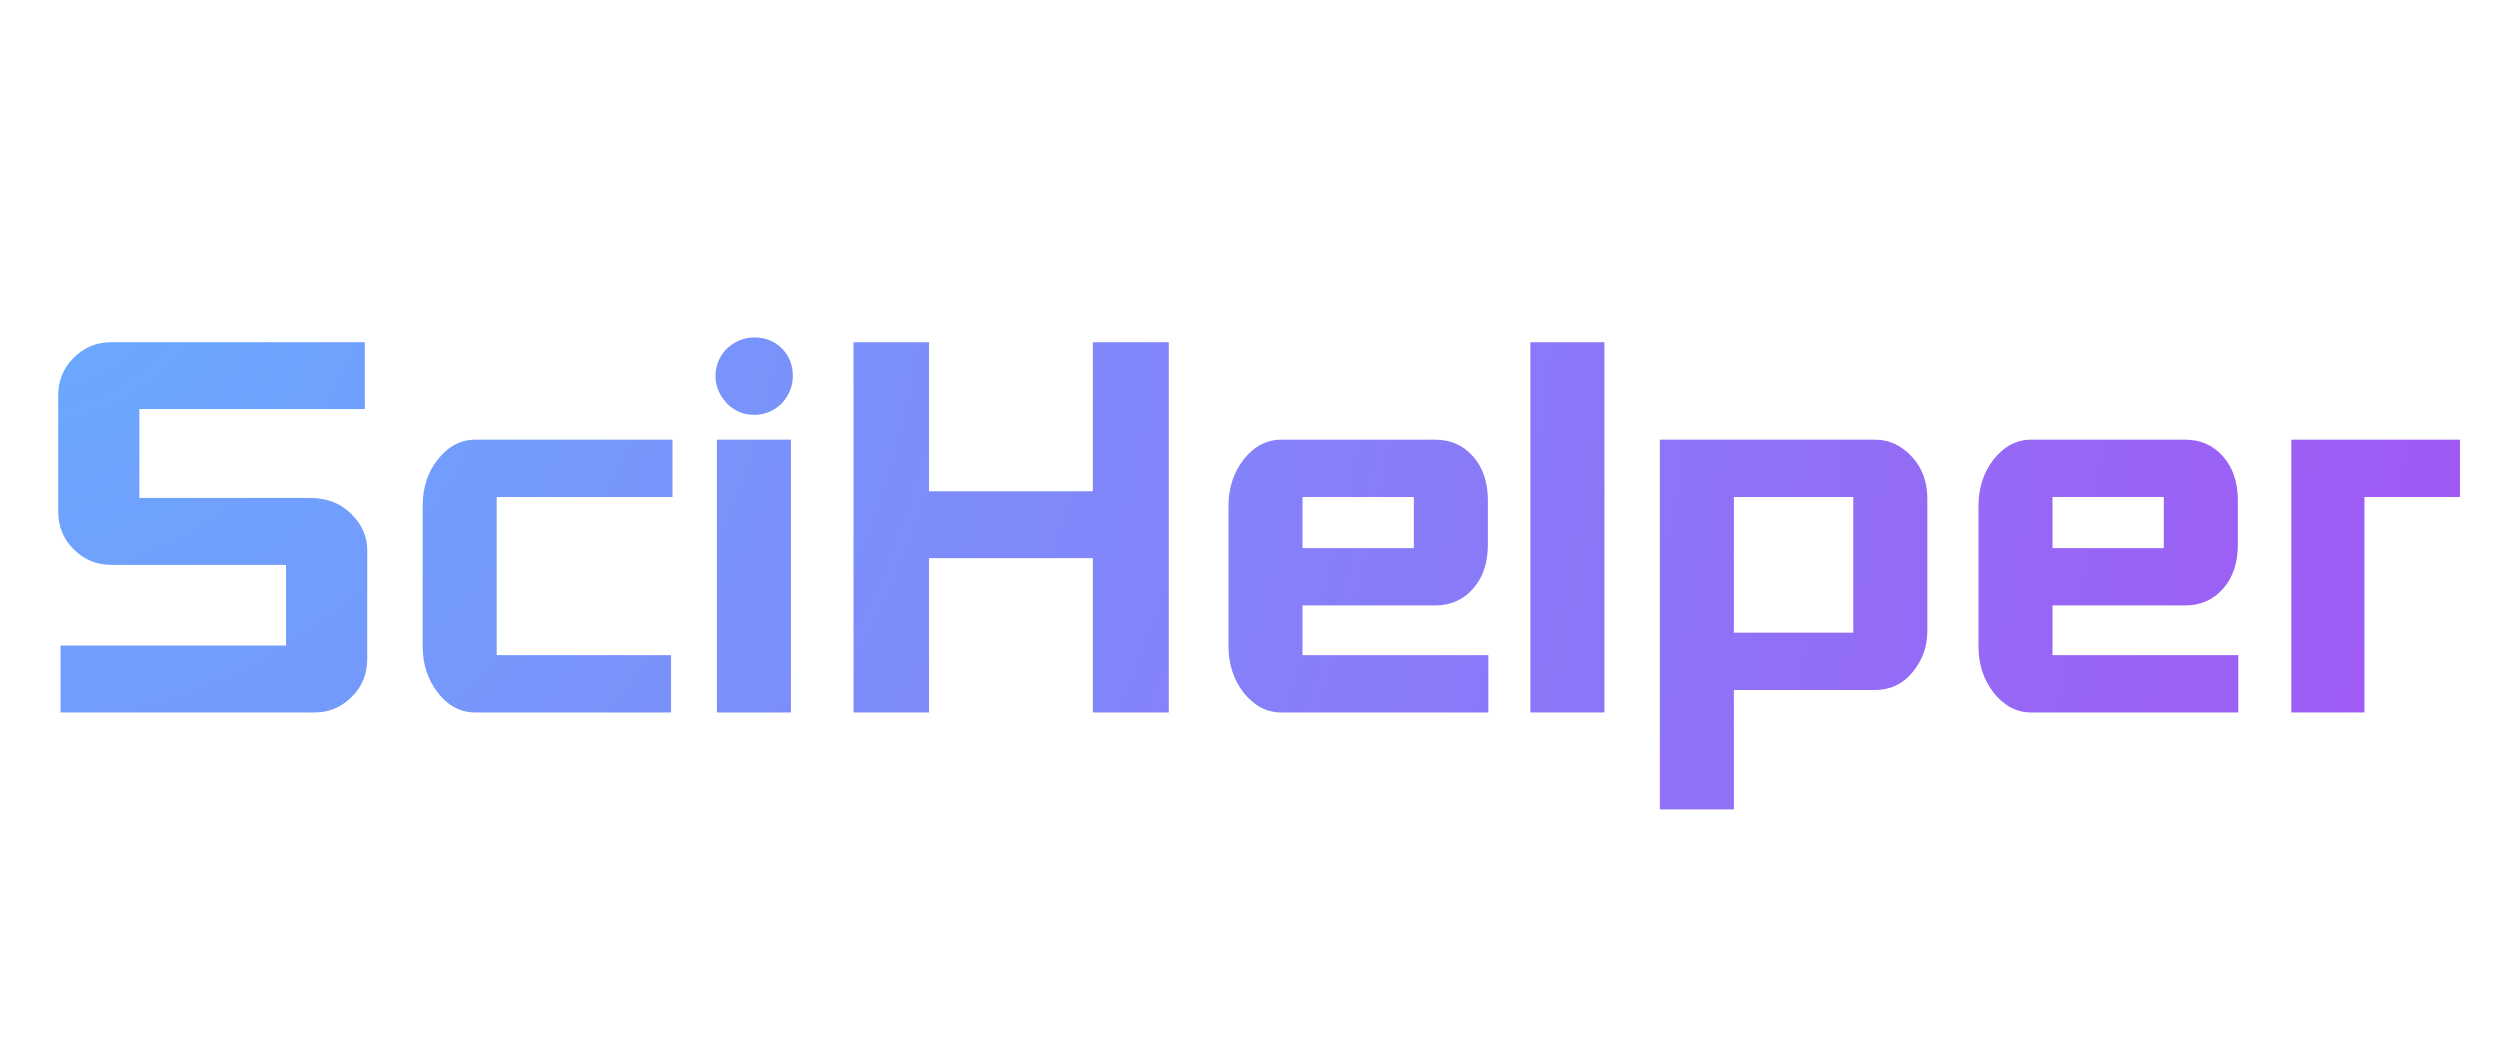
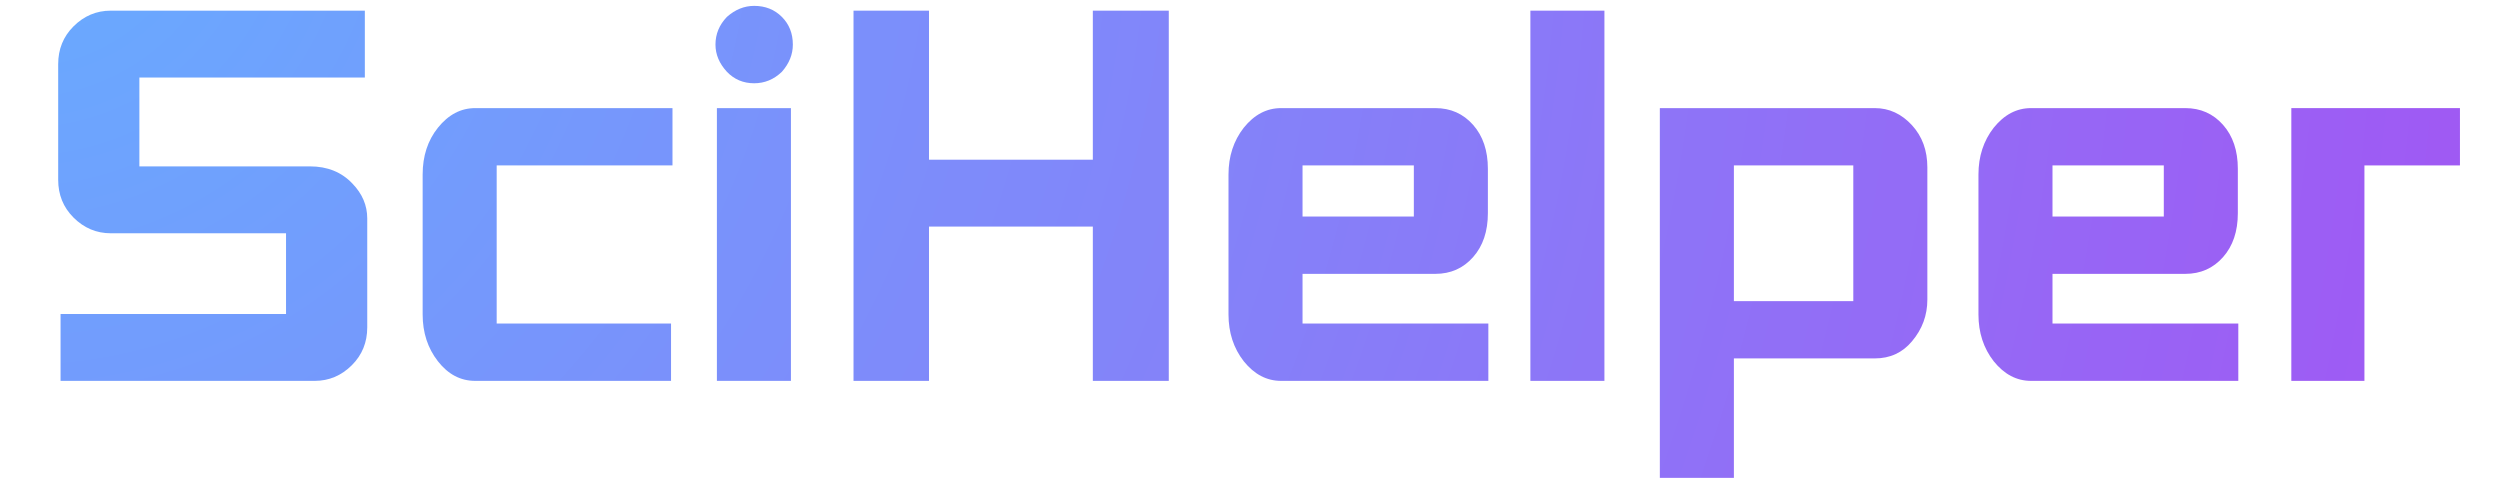
- <svg xmlns="http://www.w3.org/2000/svg" width="2560" zoomAndPan="magnify" viewBox="0 0 1920 810" height="1080" preserveAspectRatio="xMidYMid meet" version="1.0">
+ <svg xmlns="http://www.w3.org/2000/svg" version="1.0" preserveAspectRatio="xMidYMid meet" viewBox="0 254.645 1920 374.289" zoomAndPan="magnify" style="max-height: 500px" width="1920" height="374.289">
  <defs>
-     <filter x="0%" y="0%" width="100%" height="100%" id="67e780ca49">
-       <feColorMatrix values="0 0 0 0 1 0 0 0 0 1 0 0 0 0 1 0 0 0 1 0" color-interpolation-filters="sRGB" />
+     <filter id="67e780ca49" height="100%" width="100%" y="0%" x="0%">
+       <feColorMatrix color-interpolation-filters="sRGB" values="0 0 0 0 1 0 0 0 0 1 0 0 0 0 1 0 0 0 1 0" />
    </filter>
    <g />
    <clipPath id="7635bc830b">
-       <path d="M 0 0 L 1920 0 L 1920 810 L 0 810 Z M 0 0 " clip-rule="nonzero" />
-     </clipPath>
-     <radialGradient gradientTransform="matrix(1.000536, 0, 0, 0.999464, 15.46255, 148.1009)" gradientUnits="userSpaceOnUse" r="1945.666" cx="0.058" id="719e741f84" cy="18.101" fx="0.058" fy="18.101">
-       <stop stop-opacity="1" stop-color="rgb(40.477%, 67.706%, 99.98%)" offset="0" />
-       <stop stop-opacity="1" stop-color="rgb(40.611%, 67.509%, 99.953%)" offset="0.008" />
-       <stop stop-opacity="1" stop-color="rgb(40.7%, 67.378%, 99.934%)" offset="0.012" />
-       <stop stop-opacity="1" stop-color="rgb(40.788%, 67.247%, 99.916%)" offset="0.016" />
-       <stop stop-opacity="1" stop-color="rgb(40.878%, 67.114%, 99.898%)" offset="0.02" />
-       <stop stop-opacity="1" stop-color="rgb(40.967%, 66.983%, 99.879%)" offset="0.023" />
-       <stop stop-opacity="1" stop-color="rgb(41.055%, 66.852%, 99.861%)" offset="0.027" />
-       <stop stop-opacity="1" stop-color="rgb(41.144%, 66.719%, 99.843%)" offset="0.031" />
-       <stop stop-opacity="1" stop-color="rgb(41.234%, 66.588%, 99.825%)" offset="0.035" />
-       <stop stop-opacity="1" stop-color="rgb(41.322%, 66.457%, 99.806%)" offset="0.039" />
-       <stop stop-opacity="1" stop-color="rgb(41.411%, 66.324%, 99.788%)" offset="0.043" />
-       <stop stop-opacity="1" stop-color="rgb(41.499%, 66.193%, 99.77%)" offset="0.047" />
-       <stop stop-opacity="1" stop-color="rgb(41.589%, 66.061%, 99.751%)" offset="0.051" />
-       <stop stop-opacity="1" stop-color="rgb(41.678%, 65.929%, 99.733%)" offset="0.055" />
-       <stop stop-opacity="1" stop-color="rgb(41.766%, 65.797%, 99.715%)" offset="0.059" />
-       <stop stop-opacity="1" stop-color="rgb(41.855%, 65.666%, 99.696%)" offset="0.062" />
-       <stop stop-opacity="1" stop-color="rgb(41.945%, 65.533%, 99.677%)" offset="0.066" />
-       <stop stop-opacity="1" stop-color="rgb(42.033%, 65.402%, 99.658%)" offset="0.07" />
-       <stop stop-opacity="1" stop-color="rgb(42.122%, 65.271%, 99.64%)" offset="0.074" />
-       <stop stop-opacity="1" stop-color="rgb(42.21%, 65.138%, 99.622%)" offset="0.078" />
-       <stop stop-opacity="1" stop-color="rgb(42.3%, 65.007%, 99.603%)" offset="0.082" />
-       <stop stop-opacity="1" stop-color="rgb(42.389%, 64.876%, 99.585%)" offset="0.086" />
-       <stop stop-opacity="1" stop-color="rgb(42.477%, 64.743%, 99.567%)" offset="0.09" />
-       <stop stop-opacity="1" stop-color="rgb(42.566%, 64.612%, 99.548%)" offset="0.094" />
-       <stop stop-opacity="1" stop-color="rgb(42.654%, 64.481%, 99.53%)" offset="0.098" />
-       <stop stop-opacity="1" stop-color="rgb(42.744%, 64.348%, 99.512%)" offset="0.102" />
-       <stop stop-opacity="1" stop-color="rgb(42.833%, 64.217%, 99.493%)" offset="0.105" />
-       <stop stop-opacity="1" stop-color="rgb(42.921%, 64.085%, 99.475%)" offset="0.109" />
-       <stop stop-opacity="1" stop-color="rgb(43.01%, 63.953%, 99.457%)" offset="0.113" />
-       <stop stop-opacity="1" stop-color="rgb(43.1%, 63.821%, 99.438%)" offset="0.117" />
-       <stop stop-opacity="1" stop-color="rgb(43.188%, 63.69%, 99.42%)" offset="0.121" />
-       <stop stop-opacity="1" stop-color="rgb(43.277%, 63.557%, 99.402%)" offset="0.125" />
-       <stop stop-opacity="1" stop-color="rgb(43.365%, 63.426%, 99.384%)" offset="0.129" />
-       <stop stop-opacity="1" stop-color="rgb(43.456%, 63.295%, 99.364%)" offset="0.133" />
-       <stop stop-opacity="1" stop-color="rgb(43.544%, 63.162%, 99.345%)" offset="0.137" />
-       <stop stop-opacity="1" stop-color="rgb(43.633%, 63.031%, 99.327%)" offset="0.141" />
-       <stop stop-opacity="1" stop-color="rgb(43.721%, 62.9%, 99.309%)" offset="0.145" />
-       <stop stop-opacity="1" stop-color="rgb(43.811%, 62.769%, 99.29%)" offset="0.148" />
-       <stop stop-opacity="1" stop-color="rgb(43.9%, 62.636%, 99.272%)" offset="0.152" />
-       <stop stop-opacity="1" stop-color="rgb(43.988%, 62.505%, 99.254%)" offset="0.156" />
-       <stop stop-opacity="1" stop-color="rgb(44.077%, 62.373%, 99.236%)" offset="0.16" />
-       <stop stop-opacity="1" stop-color="rgb(44.167%, 62.241%, 99.217%)" offset="0.164" />
-       <stop stop-opacity="1" stop-color="rgb(44.255%, 62.109%, 99.199%)" offset="0.168" />
-       <stop stop-opacity="1" stop-color="rgb(44.344%, 61.978%, 99.181%)" offset="0.172" />
-       <stop stop-opacity="1" stop-color="rgb(44.432%, 61.845%, 99.162%)" offset="0.176" />
-       <stop stop-opacity="1" stop-color="rgb(44.522%, 61.714%, 99.144%)" offset="0.18" />
-       <stop stop-opacity="1" stop-color="rgb(44.611%, 61.583%, 99.126%)" offset="0.184" />
-       <stop stop-opacity="1" stop-color="rgb(44.699%, 61.45%, 99.107%)" offset="0.188" />
-       <stop stop-opacity="1" stop-color="rgb(44.788%, 61.319%, 99.089%)" offset="0.191" />
-       <stop stop-opacity="1" stop-color="rgb(44.876%, 61.188%, 99.071%)" offset="0.195" />
-       <stop stop-opacity="1" stop-color="rgb(44.966%, 61.055%, 99.052%)" offset="0.199" />
-       <stop stop-opacity="1" stop-color="rgb(45.055%, 60.924%, 99.033%)" offset="0.203" />
-       <stop stop-opacity="1" stop-color="rgb(45.143%, 60.793%, 99.014%)" offset="0.207" />
-       <stop stop-opacity="1" stop-color="rgb(45.232%, 60.66%, 98.996%)" offset="0.211" />
-       <stop stop-opacity="1" stop-color="rgb(45.322%, 60.529%, 98.978%)" offset="0.215" />
-       <stop stop-opacity="1" stop-color="rgb(45.41%, 60.397%, 98.959%)" offset="0.219" />
-       <stop stop-opacity="1" stop-color="rgb(45.499%, 60.265%, 98.941%)" offset="0.223" />
-       <stop stop-opacity="1" stop-color="rgb(45.587%, 60.133%, 98.923%)" offset="0.227" />
-       <stop stop-opacity="1" stop-color="rgb(45.677%, 60.002%, 98.904%)" offset="0.23" />
-       <stop stop-opacity="1" stop-color="rgb(45.766%, 59.869%, 98.886%)" offset="0.234" />
-       <stop stop-opacity="1" stop-color="rgb(45.854%, 59.738%, 98.868%)" offset="0.238" />
-       <stop stop-opacity="1" stop-color="rgb(45.943%, 59.607%, 98.849%)" offset="0.242" />
-       <stop stop-opacity="1" stop-color="rgb(46.033%, 59.474%, 98.831%)" offset="0.246" />
-       <stop stop-opacity="1" stop-color="rgb(46.121%, 59.343%, 98.813%)" offset="0.25" />
-       <stop stop-opacity="1" stop-color="rgb(46.254%, 59.145%, 98.785%)" offset="0.254" />
-       <stop stop-opacity="1" stop-color="rgb(46.432%, 58.882%, 98.749%)" offset="0.262" />
-       <stop stop-opacity="1" stop-color="rgb(46.609%, 58.618%, 98.711%)" offset="0.27" />
-       <stop stop-opacity="1" stop-color="rgb(46.788%, 58.356%, 98.674%)" offset="0.277" />
-       <stop stop-opacity="1" stop-color="rgb(46.965%, 58.092%, 98.637%)" offset="0.285" />
-       <stop stop-opacity="1" stop-color="rgb(47.142%, 57.828%, 98.601%)" offset="0.293" />
-       <stop stop-opacity="1" stop-color="rgb(47.321%, 57.565%, 98.564%)" offset="0.301" />
-       <stop stop-opacity="1" stop-color="rgb(47.498%, 57.301%, 98.528%)" offset="0.309" />
-       <stop stop-opacity="1" stop-color="rgb(47.676%, 57.037%, 98.491%)" offset="0.316" />
-       <stop stop-opacity="1" stop-color="rgb(47.853%, 56.775%, 98.454%)" offset="0.324" />
-       <stop stop-opacity="1" stop-color="rgb(48.032%, 56.511%, 98.416%)" offset="0.332" />
-       <stop stop-opacity="1" stop-color="rgb(48.209%, 56.247%, 98.38%)" offset="0.34" />
-       <stop stop-opacity="1" stop-color="rgb(48.387%, 55.984%, 98.343%)" offset="0.348" />
-       <stop stop-opacity="1" stop-color="rgb(48.564%, 55.721%, 98.306%)" offset="0.355" />
-       <stop stop-opacity="1" stop-color="rgb(48.743%, 55.457%, 98.27%)" offset="0.363" />
-       <stop stop-opacity="1" stop-color="rgb(48.92%, 55.194%, 98.233%)" offset="0.371" />
-       <stop stop-opacity="1" stop-color="rgb(49.098%, 54.93%, 98.196%)" offset="0.379" />
-       <stop stop-opacity="1" stop-color="rgb(49.275%, 54.666%, 98.16%)" offset="0.387" />
-       <stop stop-opacity="1" stop-color="rgb(49.454%, 54.404%, 98.123%)" offset="0.395" />
-       <stop stop-opacity="1" stop-color="rgb(49.631%, 54.14%, 98.085%)" offset="0.402" />
-       <stop stop-opacity="1" stop-color="rgb(49.809%, 53.877%, 98.048%)" offset="0.41" />
-       <stop stop-opacity="1" stop-color="rgb(49.986%, 53.613%, 98.012%)" offset="0.418" />
-       <stop stop-opacity="1" stop-color="rgb(50.165%, 53.349%, 97.975%)" offset="0.426" />
-       <stop stop-opacity="1" stop-color="rgb(50.342%, 53.087%, 97.939%)" offset="0.434" />
-       <stop stop-opacity="1" stop-color="rgb(50.52%, 52.823%, 97.902%)" offset="0.441" />
-       <stop stop-opacity="1" stop-color="rgb(50.697%, 52.559%, 97.865%)" offset="0.449" />
-       <stop stop-opacity="1" stop-color="rgb(50.876%, 52.296%, 97.829%)" offset="0.457" />
-       <stop stop-opacity="1" stop-color="rgb(51.053%, 52.032%, 97.792%)" offset="0.465" />
-       <stop stop-opacity="1" stop-color="rgb(51.231%, 51.768%, 97.754%)" offset="0.473" />
-       <stop stop-opacity="1" stop-color="rgb(51.408%, 51.506%, 97.717%)" offset="0.48" />
-       <stop stop-opacity="1" stop-color="rgb(51.585%, 51.242%, 97.681%)" offset="0.488" />
-       <stop stop-opacity="1" stop-color="rgb(51.764%, 50.978%, 97.644%)" offset="0.496" />
-       <stop stop-opacity="1" stop-color="rgb(51.897%, 50.781%, 97.617%)" offset="0.504" />
-       <stop stop-opacity="1" stop-color="rgb(51.987%, 50.65%, 97.598%)" offset="0.508" />
-       <stop stop-opacity="1" stop-color="rgb(52.075%, 50.517%, 97.58%)" offset="0.512" />
-       <stop stop-opacity="1" stop-color="rgb(52.164%, 50.386%, 97.562%)" offset="0.516" />
-       <stop stop-opacity="1" stop-color="rgb(52.252%, 50.255%, 97.543%)" offset="0.52" />
-       <stop stop-opacity="1" stop-color="rgb(52.342%, 50.122%, 97.525%)" offset="0.523" />
-       <stop stop-opacity="1" stop-color="rgb(52.431%, 49.991%, 97.507%)" offset="0.527" />
-       <stop stop-opacity="1" stop-color="rgb(52.519%, 49.86%, 97.488%)" offset="0.531" />
-       <stop stop-opacity="1" stop-color="rgb(52.608%, 49.728%, 97.47%)" offset="0.535" />
-       <stop stop-opacity="1" stop-color="rgb(52.698%, 49.596%, 97.45%)" offset="0.539" />
-       <stop stop-opacity="1" stop-color="rgb(52.786%, 49.464%, 97.432%)" offset="0.543" />
-       <stop stop-opacity="1" stop-color="rgb(52.875%, 49.333%, 97.414%)" offset="0.547" />
-       <stop stop-opacity="1" stop-color="rgb(52.963%, 49.2%, 97.395%)" offset="0.551" />
-       <stop stop-opacity="1" stop-color="rgb(53.053%, 49.069%, 97.377%)" offset="0.555" />
-       <stop stop-opacity="1" stop-color="rgb(53.142%, 48.938%, 97.359%)" offset="0.559" />
-       <stop stop-opacity="1" stop-color="rgb(53.23%, 48.805%, 97.34%)" offset="0.562" />
-       <stop stop-opacity="1" stop-color="rgb(53.319%, 48.674%, 97.322%)" offset="0.566" />
-       <stop stop-opacity="1" stop-color="rgb(53.409%, 48.543%, 97.304%)" offset="0.57" />
-       <stop stop-opacity="1" stop-color="rgb(53.497%, 48.41%, 97.285%)" offset="0.574" />
-       <stop stop-opacity="1" stop-color="rgb(53.586%, 48.279%, 97.267%)" offset="0.578" />
-       <stop stop-opacity="1" stop-color="rgb(53.674%, 48.148%, 97.249%)" offset="0.582" />
-       <stop stop-opacity="1" stop-color="rgb(53.763%, 48.015%, 97.231%)" offset="0.586" />
-       <stop stop-opacity="1" stop-color="rgb(53.853%, 47.884%, 97.212%)" offset="0.59" />
-       <stop stop-opacity="1" stop-color="rgb(53.941%, 47.752%, 97.194%)" offset="0.594" />
-       <stop stop-opacity="1" stop-color="rgb(54.03%, 47.62%, 97.176%)" offset="0.598" />
-       <stop stop-opacity="1" stop-color="rgb(54.118%, 47.488%, 97.157%)" offset="0.602" />
-       <stop stop-opacity="1" stop-color="rgb(54.208%, 47.357%, 97.139%)" offset="0.605" />
-       <stop stop-opacity="1" stop-color="rgb(54.297%, 47.224%, 97.119%)" offset="0.609" />
-       <stop stop-opacity="1" stop-color="rgb(54.385%, 47.093%, 97.101%)" offset="0.613" />
-       <stop stop-opacity="1" stop-color="rgb(54.474%, 46.962%, 97.083%)" offset="0.617" />
-       <stop stop-opacity="1" stop-color="rgb(54.564%, 46.829%, 97.064%)" offset="0.621" />
-       <stop stop-opacity="1" stop-color="rgb(54.652%, 46.698%, 97.046%)" offset="0.625" />
-       <stop stop-opacity="1" stop-color="rgb(54.785%, 46.5%, 97.018%)" offset="0.629" />
-       <stop stop-opacity="1" stop-color="rgb(54.964%, 46.237%, 96.982%)" offset="0.637" />
-       <stop stop-opacity="1" stop-color="rgb(55.141%, 45.973%, 96.945%)" offset="0.645" />
-       <stop stop-opacity="1" stop-color="rgb(55.319%, 45.711%, 96.909%)" offset="0.652" />
-       <stop stop-opacity="1" stop-color="rgb(55.496%, 45.447%, 96.872%)" offset="0.66" />
-       <stop stop-opacity="1" stop-color="rgb(55.675%, 45.183%, 96.835%)" offset="0.668" />
-       <stop stop-opacity="1" stop-color="rgb(55.852%, 44.92%, 96.797%)" offset="0.676" />
-       <stop stop-opacity="1" stop-color="rgb(56.029%, 44.656%, 96.761%)" offset="0.684" />
-       <stop stop-opacity="1" stop-color="rgb(56.207%, 44.392%, 96.724%)" offset="0.691" />
-       <stop stop-opacity="1" stop-color="rgb(56.384%, 44.13%, 96.687%)" offset="0.699" />
-       <stop stop-opacity="1" stop-color="rgb(56.563%, 43.866%, 96.651%)" offset="0.707" />
-       <stop stop-opacity="1" stop-color="rgb(56.74%, 43.602%, 96.614%)" offset="0.715" />
-       <stop stop-opacity="1" stop-color="rgb(56.918%, 43.34%, 96.577%)" offset="0.723" />
-       <stop stop-opacity="1" stop-color="rgb(57.095%, 43.076%, 96.541%)" offset="0.73" />
-       <stop stop-opacity="1" stop-color="rgb(57.274%, 42.812%, 96.503%)" offset="0.738" />
-       <stop stop-opacity="1" stop-color="rgb(57.451%, 42.549%, 96.466%)" offset="0.746" />
-       <stop stop-opacity="1" stop-color="rgb(57.585%, 42.351%, 96.439%)" offset="0.754" />
-       <stop stop-opacity="1" stop-color="rgb(57.674%, 42.22%, 96.42%)" offset="0.758" />
-       <stop stop-opacity="1" stop-color="rgb(57.762%, 42.088%, 96.402%)" offset="0.762" />
-       <stop stop-opacity="1" stop-color="rgb(57.852%, 41.956%, 96.384%)" offset="0.766" />
-       <stop stop-opacity="1" stop-color="rgb(57.941%, 41.824%, 96.365%)" offset="0.77" />
-       <stop stop-opacity="1" stop-color="rgb(58.029%, 41.693%, 96.347%)" offset="0.773" />
-       <stop stop-opacity="1" stop-color="rgb(58.118%, 41.56%, 96.329%)" offset="0.777" />
-       <stop stop-opacity="1" stop-color="rgb(58.206%, 41.429%, 96.31%)" offset="0.781" />
-       <stop stop-opacity="1" stop-color="rgb(58.296%, 41.298%, 96.292%)" offset="0.785" />
-       <stop stop-opacity="1" stop-color="rgb(58.385%, 41.167%, 96.274%)" offset="0.789" />
-       <stop stop-opacity="1" stop-color="rgb(58.473%, 41.034%, 96.255%)" offset="0.793" />
-       <stop stop-opacity="1" stop-color="rgb(58.562%, 40.903%, 96.237%)" offset="0.797" />
-       <stop stop-opacity="1" stop-color="rgb(58.652%, 40.771%, 96.219%)" offset="0.801" />
-       <stop stop-opacity="1" stop-color="rgb(58.74%, 40.639%, 96.201%)" offset="0.805" />
-       <stop stop-opacity="1" stop-color="rgb(58.829%, 40.508%, 96.182%)" offset="0.809" />
-       <stop stop-opacity="1" stop-color="rgb(58.917%, 40.376%, 96.162%)" offset="0.812" />
-       <stop stop-opacity="1" stop-color="rgb(59.052%, 40.178%, 96.135%)" offset="0.816" />
-       <stop stop-opacity="1" stop-color="rgb(59.229%, 39.914%, 96.098%)" offset="0.824" />
-       <stop stop-opacity="1" stop-color="rgb(59.407%, 39.651%, 96.062%)" offset="0.832" />
-       <stop stop-opacity="1" stop-color="rgb(59.584%, 39.388%, 96.025%)" offset="0.84" />
-       <stop stop-opacity="1" stop-color="rgb(59.763%, 39.124%, 95.988%)" offset="0.848" />
-       <stop stop-opacity="1" stop-color="rgb(59.94%, 38.861%, 95.952%)" offset="0.855" />
-       <stop stop-opacity="1" stop-color="rgb(60.118%, 38.597%, 95.915%)" offset="0.863" />
-       <stop stop-opacity="1" stop-color="rgb(60.295%, 38.333%, 95.879%)" offset="0.871" />
-       <stop stop-opacity="1" stop-color="rgb(60.428%, 38.136%, 95.85%)" offset="0.879" />
-       <stop stop-opacity="1" stop-color="rgb(60.518%, 38.005%, 95.831%)" offset="0.883" />
-       <stop stop-opacity="1" stop-color="rgb(60.606%, 37.872%, 95.813%)" offset="0.887" />
-       <stop stop-opacity="1" stop-color="rgb(60.695%, 37.741%, 95.795%)" offset="0.891" />
-       <stop stop-opacity="1" stop-color="rgb(60.783%, 37.61%, 95.776%)" offset="0.895" />
-       <stop stop-opacity="1" stop-color="rgb(60.873%, 37.477%, 95.758%)" offset="0.898" />
-       <stop stop-opacity="1" stop-color="rgb(60.962%, 37.346%, 95.74%)" offset="0.902" />
-       <stop stop-opacity="1" stop-color="rgb(61.05%, 37.215%, 95.721%)" offset="0.906" />
-       <stop stop-opacity="1" stop-color="rgb(61.183%, 37.016%, 95.694%)" offset="0.91" />
-       <stop stop-opacity="1" stop-color="rgb(61.362%, 36.754%, 95.657%)" offset="0.918" />
-       <stop stop-opacity="1" stop-color="rgb(61.539%, 36.49%, 95.621%)" offset="0.926" />
-       <stop stop-opacity="1" stop-color="rgb(61.717%, 36.226%, 95.584%)" offset="0.934" />
-       <stop stop-opacity="1" stop-color="rgb(61.85%, 36.029%, 95.557%)" offset="0.941" />
-       <stop stop-opacity="1" stop-color="rgb(61.94%, 35.898%, 95.538%)" offset="0.945" />
-       <stop stop-opacity="1" stop-color="rgb(62.029%, 35.765%, 95.518%)" offset="0.949" />
-       <stop stop-opacity="1" stop-color="rgb(62.117%, 35.634%, 95.5%)" offset="0.953" />
-       <stop stop-opacity="1" stop-color="rgb(62.25%, 35.435%, 95.473%)" offset="0.957" />
-       <stop stop-opacity="1" stop-color="rgb(62.428%, 35.173%, 95.436%)" offset="0.965" />
-       <stop stop-opacity="1" stop-color="rgb(62.561%, 34.975%, 95.409%)" offset="0.973" />
-       <stop stop-opacity="1" stop-color="rgb(62.65%, 34.843%, 95.39%)" offset="0.977" />
-       <stop stop-opacity="1" stop-color="rgb(62.784%, 34.645%, 95.363%)" offset="0.98" />
-       <stop stop-opacity="1" stop-color="rgb(62.917%, 34.448%, 95.335%)" offset="0.988" />
-       <stop stop-opacity="1" stop-color="rgb(63.049%, 34.25%, 95.308%)" offset="0.992" />
-       <stop stop-opacity="1" stop-color="rgb(63.139%, 34.119%, 95.29%)" offset="1" />
+       <path clip-rule="nonzero" d="M 0 0 L 1920 0 L 1920 810 L 0 810 Z M 0 0" />
+     </clipPath>
+     <radialGradient fy="18.101" fx="0.058" cy="18.101" id="719e741f84" cx="0.058" r="1945.666" gradientUnits="userSpaceOnUse" gradientTransform="matrix(1.000536, 0, 0, 0.999464, 15.46255, 148.1009)">
+       <stop offset="0" stop-color="rgb(40.477%, 67.706%, 99.98%)" stop-opacity="1" />
+       <stop offset="0.008" stop-color="rgb(40.611%, 67.509%, 99.953%)" stop-opacity="1" />
+       <stop offset="0.012" stop-color="rgb(40.7%, 67.378%, 99.934%)" stop-opacity="1" />
+       <stop offset="0.016" stop-color="rgb(40.788%, 67.247%, 99.916%)" stop-opacity="1" />
+       <stop offset="0.02" stop-color="rgb(40.878%, 67.114%, 99.898%)" stop-opacity="1" />
+       <stop offset="0.023" stop-color="rgb(40.967%, 66.983%, 99.879%)" stop-opacity="1" />
+       <stop offset="0.027" stop-color="rgb(41.055%, 66.852%, 99.861%)" stop-opacity="1" />
+       <stop offset="0.031" stop-color="rgb(41.144%, 66.719%, 99.843%)" stop-opacity="1" />
+       <stop offset="0.035" stop-color="rgb(41.234%, 66.588%, 99.825%)" stop-opacity="1" />
+       <stop offset="0.039" stop-color="rgb(41.322%, 66.457%, 99.806%)" stop-opacity="1" />
+       <stop offset="0.043" stop-color="rgb(41.411%, 66.324%, 99.788%)" stop-opacity="1" />
+       <stop offset="0.047" stop-color="rgb(41.499%, 66.193%, 99.77%)" stop-opacity="1" />
+       <stop offset="0.051" stop-color="rgb(41.589%, 66.061%, 99.751%)" stop-opacity="1" />
+       <stop offset="0.055" stop-color="rgb(41.678%, 65.929%, 99.733%)" stop-opacity="1" />
+       <stop offset="0.059" stop-color="rgb(41.766%, 65.797%, 99.715%)" stop-opacity="1" />
+       <stop offset="0.062" stop-color="rgb(41.855%, 65.666%, 99.696%)" stop-opacity="1" />
+       <stop offset="0.066" stop-color="rgb(41.945%, 65.533%, 99.677%)" stop-opacity="1" />
+       <stop offset="0.07" stop-color="rgb(42.033%, 65.402%, 99.658%)" stop-opacity="1" />
+       <stop offset="0.074" stop-color="rgb(42.122%, 65.271%, 99.64%)" stop-opacity="1" />
+       <stop offset="0.078" stop-color="rgb(42.21%, 65.138%, 99.622%)" stop-opacity="1" />
+       <stop offset="0.082" stop-color="rgb(42.3%, 65.007%, 99.603%)" stop-opacity="1" />
+       <stop offset="0.086" stop-color="rgb(42.389%, 64.876%, 99.585%)" stop-opacity="1" />
+       <stop offset="0.09" stop-color="rgb(42.477%, 64.743%, 99.567%)" stop-opacity="1" />
+       <stop offset="0.094" stop-color="rgb(42.566%, 64.612%, 99.548%)" stop-opacity="1" />
+       <stop offset="0.098" stop-color="rgb(42.654%, 64.481%, 99.53%)" stop-opacity="1" />
+       <stop offset="0.102" stop-color="rgb(42.744%, 64.348%, 99.512%)" stop-opacity="1" />
+       <stop offset="0.105" stop-color="rgb(42.833%, 64.217%, 99.493%)" stop-opacity="1" />
+       <stop offset="0.109" stop-color="rgb(42.921%, 64.085%, 99.475%)" stop-opacity="1" />
+       <stop offset="0.113" stop-color="rgb(43.01%, 63.953%, 99.457%)" stop-opacity="1" />
+       <stop offset="0.117" stop-color="rgb(43.1%, 63.821%, 99.438%)" stop-opacity="1" />
+       <stop offset="0.121" stop-color="rgb(43.188%, 63.69%, 99.42%)" stop-opacity="1" />
+       <stop offset="0.125" stop-color="rgb(43.277%, 63.557%, 99.402%)" stop-opacity="1" />
+       <stop offset="0.129" stop-color="rgb(43.365%, 63.426%, 99.384%)" stop-opacity="1" />
+       <stop offset="0.133" stop-color="rgb(43.456%, 63.295%, 99.364%)" stop-opacity="1" />
+       <stop offset="0.137" stop-color="rgb(43.544%, 63.162%, 99.345%)" stop-opacity="1" />
+       <stop offset="0.141" stop-color="rgb(43.633%, 63.031%, 99.327%)" stop-opacity="1" />
+       <stop offset="0.145" stop-color="rgb(43.721%, 62.9%, 99.309%)" stop-opacity="1" />
+       <stop offset="0.148" stop-color="rgb(43.811%, 62.769%, 99.29%)" stop-opacity="1" />
+       <stop offset="0.152" stop-color="rgb(43.9%, 62.636%, 99.272%)" stop-opacity="1" />
+       <stop offset="0.156" stop-color="rgb(43.988%, 62.505%, 99.254%)" stop-opacity="1" />
+       <stop offset="0.16" stop-color="rgb(44.077%, 62.373%, 99.236%)" stop-opacity="1" />
+       <stop offset="0.164" stop-color="rgb(44.167%, 62.241%, 99.217%)" stop-opacity="1" />
+       <stop offset="0.168" stop-color="rgb(44.255%, 62.109%, 99.199%)" stop-opacity="1" />
+       <stop offset="0.172" stop-color="rgb(44.344%, 61.978%, 99.181%)" stop-opacity="1" />
+       <stop offset="0.176" stop-color="rgb(44.432%, 61.845%, 99.162%)" stop-opacity="1" />
+       <stop offset="0.18" stop-color="rgb(44.522%, 61.714%, 99.144%)" stop-opacity="1" />
+       <stop offset="0.184" stop-color="rgb(44.611%, 61.583%, 99.126%)" stop-opacity="1" />
+       <stop offset="0.188" stop-color="rgb(44.699%, 61.45%, 99.107%)" stop-opacity="1" />
+       <stop offset="0.191" stop-color="rgb(44.788%, 61.319%, 99.089%)" stop-opacity="1" />
+       <stop offset="0.195" stop-color="rgb(44.876%, 61.188%, 99.071%)" stop-opacity="1" />
+       <stop offset="0.199" stop-color="rgb(44.966%, 61.055%, 99.052%)" stop-opacity="1" />
+       <stop offset="0.203" stop-color="rgb(45.055%, 60.924%, 99.033%)" stop-opacity="1" />
+       <stop offset="0.207" stop-color="rgb(45.143%, 60.793%, 99.014%)" stop-opacity="1" />
+       <stop offset="0.211" stop-color="rgb(45.232%, 60.66%, 98.996%)" stop-opacity="1" />
+       <stop offset="0.215" stop-color="rgb(45.322%, 60.529%, 98.978%)" stop-opacity="1" />
+       <stop offset="0.219" stop-color="rgb(45.41%, 60.397%, 98.959%)" stop-opacity="1" />
+       <stop offset="0.223" stop-color="rgb(45.499%, 60.265%, 98.941%)" stop-opacity="1" />
+       <stop offset="0.227" stop-color="rgb(45.587%, 60.133%, 98.923%)" stop-opacity="1" />
+       <stop offset="0.23" stop-color="rgb(45.677%, 60.002%, 98.904%)" stop-opacity="1" />
+       <stop offset="0.234" stop-color="rgb(45.766%, 59.869%, 98.886%)" stop-opacity="1" />
+       <stop offset="0.238" stop-color="rgb(45.854%, 59.738%, 98.868%)" stop-opacity="1" />
+       <stop offset="0.242" stop-color="rgb(45.943%, 59.607%, 98.849%)" stop-opacity="1" />
+       <stop offset="0.246" stop-color="rgb(46.033%, 59.474%, 98.831%)" stop-opacity="1" />
+       <stop offset="0.25" stop-color="rgb(46.121%, 59.343%, 98.813%)" stop-opacity="1" />
+       <stop offset="0.254" stop-color="rgb(46.254%, 59.145%, 98.785%)" stop-opacity="1" />
+       <stop offset="0.262" stop-color="rgb(46.432%, 58.882%, 98.749%)" stop-opacity="1" />
+       <stop offset="0.27" stop-color="rgb(46.609%, 58.618%, 98.711%)" stop-opacity="1" />
+       <stop offset="0.277" stop-color="rgb(46.788%, 58.356%, 98.674%)" stop-opacity="1" />
+       <stop offset="0.285" stop-color="rgb(46.965%, 58.092%, 98.637%)" stop-opacity="1" />
+       <stop offset="0.293" stop-color="rgb(47.142%, 57.828%, 98.601%)" stop-opacity="1" />
+       <stop offset="0.301" stop-color="rgb(47.321%, 57.565%, 98.564%)" stop-opacity="1" />
+       <stop offset="0.309" stop-color="rgb(47.498%, 57.301%, 98.528%)" stop-opacity="1" />
+       <stop offset="0.316" stop-color="rgb(47.676%, 57.037%, 98.491%)" stop-opacity="1" />
+       <stop offset="0.324" stop-color="rgb(47.853%, 56.775%, 98.454%)" stop-opacity="1" />
+       <stop offset="0.332" stop-color="rgb(48.032%, 56.511%, 98.416%)" stop-opacity="1" />
+       <stop offset="0.34" stop-color="rgb(48.209%, 56.247%, 98.38%)" stop-opacity="1" />
+       <stop offset="0.348" stop-color="rgb(48.387%, 55.984%, 98.343%)" stop-opacity="1" />
+       <stop offset="0.355" stop-color="rgb(48.564%, 55.721%, 98.306%)" stop-opacity="1" />
+       <stop offset="0.363" stop-color="rgb(48.743%, 55.457%, 98.27%)" stop-opacity="1" />
+       <stop offset="0.371" stop-color="rgb(48.92%, 55.194%, 98.233%)" stop-opacity="1" />
+       <stop offset="0.379" stop-color="rgb(49.098%, 54.93%, 98.196%)" stop-opacity="1" />
+       <stop offset="0.387" stop-color="rgb(49.275%, 54.666%, 98.16%)" stop-opacity="1" />
+       <stop offset="0.395" stop-color="rgb(49.454%, 54.404%, 98.123%)" stop-opacity="1" />
+       <stop offset="0.402" stop-color="rgb(49.631%, 54.14%, 98.085%)" stop-opacity="1" />
+       <stop offset="0.41" stop-color="rgb(49.809%, 53.877%, 98.048%)" stop-opacity="1" />
+       <stop offset="0.418" stop-color="rgb(49.986%, 53.613%, 98.012%)" stop-opacity="1" />
+       <stop offset="0.426" stop-color="rgb(50.165%, 53.349%, 97.975%)" stop-opacity="1" />
+       <stop offset="0.434" stop-color="rgb(50.342%, 53.087%, 97.939%)" stop-opacity="1" />
+       <stop offset="0.441" stop-color="rgb(50.52%, 52.823%, 97.902%)" stop-opacity="1" />
+       <stop offset="0.449" stop-color="rgb(50.697%, 52.559%, 97.865%)" stop-opacity="1" />
+       <stop offset="0.457" stop-color="rgb(50.876%, 52.296%, 97.829%)" stop-opacity="1" />
+       <stop offset="0.465" stop-color="rgb(51.053%, 52.032%, 97.792%)" stop-opacity="1" />
+       <stop offset="0.473" stop-color="rgb(51.231%, 51.768%, 97.754%)" stop-opacity="1" />
+       <stop offset="0.48" stop-color="rgb(51.408%, 51.506%, 97.717%)" stop-opacity="1" />
+       <stop offset="0.488" stop-color="rgb(51.585%, 51.242%, 97.681%)" stop-opacity="1" />
+       <stop offset="0.496" stop-color="rgb(51.764%, 50.978%, 97.644%)" stop-opacity="1" />
+       <stop offset="0.504" stop-color="rgb(51.897%, 50.781%, 97.617%)" stop-opacity="1" />
+       <stop offset="0.508" stop-color="rgb(51.987%, 50.65%, 97.598%)" stop-opacity="1" />
+       <stop offset="0.512" stop-color="rgb(52.075%, 50.517%, 97.58%)" stop-opacity="1" />
+       <stop offset="0.516" stop-color="rgb(52.164%, 50.386%, 97.562%)" stop-opacity="1" />
+       <stop offset="0.52" stop-color="rgb(52.252%, 50.255%, 97.543%)" stop-opacity="1" />
+       <stop offset="0.523" stop-color="rgb(52.342%, 50.122%, 97.525%)" stop-opacity="1" />
+       <stop offset="0.527" stop-color="rgb(52.431%, 49.991%, 97.507%)" stop-opacity="1" />
+       <stop offset="0.531" stop-color="rgb(52.519%, 49.86%, 97.488%)" stop-opacity="1" />
+       <stop offset="0.535" stop-color="rgb(52.608%, 49.728%, 97.47%)" stop-opacity="1" />
+       <stop offset="0.539" stop-color="rgb(52.698%, 49.596%, 97.45%)" stop-opacity="1" />
+       <stop offset="0.543" stop-color="rgb(52.786%, 49.464%, 97.432%)" stop-opacity="1" />
+       <stop offset="0.547" stop-color="rgb(52.875%, 49.333%, 97.414%)" stop-opacity="1" />
+       <stop offset="0.551" stop-color="rgb(52.963%, 49.2%, 97.395%)" stop-opacity="1" />
+       <stop offset="0.555" stop-color="rgb(53.053%, 49.069%, 97.377%)" stop-opacity="1" />
+       <stop offset="0.559" stop-color="rgb(53.142%, 48.938%, 97.359%)" stop-opacity="1" />
+       <stop offset="0.562" stop-color="rgb(53.23%, 48.805%, 97.34%)" stop-opacity="1" />
+       <stop offset="0.566" stop-color="rgb(53.319%, 48.674%, 97.322%)" stop-opacity="1" />
+       <stop offset="0.57" stop-color="rgb(53.409%, 48.543%, 97.304%)" stop-opacity="1" />
+       <stop offset="0.574" stop-color="rgb(53.497%, 48.41%, 97.285%)" stop-opacity="1" />
+       <stop offset="0.578" stop-color="rgb(53.586%, 48.279%, 97.267%)" stop-opacity="1" />
+       <stop offset="0.582" stop-color="rgb(53.674%, 48.148%, 97.249%)" stop-opacity="1" />
+       <stop offset="0.586" stop-color="rgb(53.763%, 48.015%, 97.231%)" stop-opacity="1" />
+       <stop offset="0.59" stop-color="rgb(53.853%, 47.884%, 97.212%)" stop-opacity="1" />
+       <stop offset="0.594" stop-color="rgb(53.941%, 47.752%, 97.194%)" stop-opacity="1" />
+       <stop offset="0.598" stop-color="rgb(54.03%, 47.62%, 97.176%)" stop-opacity="1" />
+       <stop offset="0.602" stop-color="rgb(54.118%, 47.488%, 97.157%)" stop-opacity="1" />
+       <stop offset="0.605" stop-color="rgb(54.208%, 47.357%, 97.139%)" stop-opacity="1" />
+       <stop offset="0.609" stop-color="rgb(54.297%, 47.224%, 97.119%)" stop-opacity="1" />
+       <stop offset="0.613" stop-color="rgb(54.385%, 47.093%, 97.101%)" stop-opacity="1" />
+       <stop offset="0.617" stop-color="rgb(54.474%, 46.962%, 97.083%)" stop-opacity="1" />
+       <stop offset="0.621" stop-color="rgb(54.564%, 46.829%, 97.064%)" stop-opacity="1" />
+       <stop offset="0.625" stop-color="rgb(54.652%, 46.698%, 97.046%)" stop-opacity="1" />
+       <stop offset="0.629" stop-color="rgb(54.785%, 46.5%, 97.018%)" stop-opacity="1" />
+       <stop offset="0.637" stop-color="rgb(54.964%, 46.237%, 96.982%)" stop-opacity="1" />
+       <stop offset="0.645" stop-color="rgb(55.141%, 45.973%, 96.945%)" stop-opacity="1" />
+       <stop offset="0.652" stop-color="rgb(55.319%, 45.711%, 96.909%)" stop-opacity="1" />
+       <stop offset="0.66" stop-color="rgb(55.496%, 45.447%, 96.872%)" stop-opacity="1" />
+       <stop offset="0.668" stop-color="rgb(55.675%, 45.183%, 96.835%)" stop-opacity="1" />
+       <stop offset="0.676" stop-color="rgb(55.852%, 44.92%, 96.797%)" stop-opacity="1" />
+       <stop offset="0.684" stop-color="rgb(56.029%, 44.656%, 96.761%)" stop-opacity="1" />
+       <stop offset="0.691" stop-color="rgb(56.207%, 44.392%, 96.724%)" stop-opacity="1" />
+       <stop offset="0.699" stop-color="rgb(56.384%, 44.13%, 96.687%)" stop-opacity="1" />
+       <stop offset="0.707" stop-color="rgb(56.563%, 43.866%, 96.651%)" stop-opacity="1" />
+       <stop offset="0.715" stop-color="rgb(56.74%, 43.602%, 96.614%)" stop-opacity="1" />
+       <stop offset="0.723" stop-color="rgb(56.918%, 43.34%, 96.577%)" stop-opacity="1" />
+       <stop offset="0.73" stop-color="rgb(57.095%, 43.076%, 96.541%)" stop-opacity="1" />
+       <stop offset="0.738" stop-color="rgb(57.274%, 42.812%, 96.503%)" stop-opacity="1" />
+       <stop offset="0.746" stop-color="rgb(57.451%, 42.549%, 96.466%)" stop-opacity="1" />
+       <stop offset="0.754" stop-color="rgb(57.585%, 42.351%, 96.439%)" stop-opacity="1" />
+       <stop offset="0.758" stop-color="rgb(57.674%, 42.22%, 96.42%)" stop-opacity="1" />
+       <stop offset="0.762" stop-color="rgb(57.762%, 42.088%, 96.402%)" stop-opacity="1" />
+       <stop offset="0.766" stop-color="rgb(57.852%, 41.956%, 96.384%)" stop-opacity="1" />
+       <stop offset="0.77" stop-color="rgb(57.941%, 41.824%, 96.365%)" stop-opacity="1" />
+       <stop offset="0.773" stop-color="rgb(58.029%, 41.693%, 96.347%)" stop-opacity="1" />
+       <stop offset="0.777" stop-color="rgb(58.118%, 41.56%, 96.329%)" stop-opacity="1" />
+       <stop offset="0.781" stop-color="rgb(58.206%, 41.429%, 96.31%)" stop-opacity="1" />
+       <stop offset="0.785" stop-color="rgb(58.296%, 41.298%, 96.292%)" stop-opacity="1" />
+       <stop offset="0.789" stop-color="rgb(58.385%, 41.167%, 96.274%)" stop-opacity="1" />
+       <stop offset="0.793" stop-color="rgb(58.473%, 41.034%, 96.255%)" stop-opacity="1" />
+       <stop offset="0.797" stop-color="rgb(58.562%, 40.903%, 96.237%)" stop-opacity="1" />
+       <stop offset="0.801" stop-color="rgb(58.652%, 40.771%, 96.219%)" stop-opacity="1" />
+       <stop offset="0.805" stop-color="rgb(58.74%, 40.639%, 96.201%)" stop-opacity="1" />
+       <stop offset="0.809" stop-color="rgb(58.829%, 40.508%, 96.182%)" stop-opacity="1" />
+       <stop offset="0.812" stop-color="rgb(58.917%, 40.376%, 96.162%)" stop-opacity="1" />
+       <stop offset="0.816" stop-color="rgb(59.052%, 40.178%, 96.135%)" stop-opacity="1" />
+       <stop offset="0.824" stop-color="rgb(59.229%, 39.914%, 96.098%)" stop-opacity="1" />
+       <stop offset="0.832" stop-color="rgb(59.407%, 39.651%, 96.062%)" stop-opacity="1" />
+       <stop offset="0.84" stop-color="rgb(59.584%, 39.388%, 96.025%)" stop-opacity="1" />
+       <stop offset="0.848" stop-color="rgb(59.763%, 39.124%, 95.988%)" stop-opacity="1" />
+       <stop offset="0.855" stop-color="rgb(59.94%, 38.861%, 95.952%)" stop-opacity="1" />
+       <stop offset="0.863" stop-color="rgb(60.118%, 38.597%, 95.915%)" stop-opacity="1" />
+       <stop offset="0.871" stop-color="rgb(60.295%, 38.333%, 95.879%)" stop-opacity="1" />
+       <stop offset="0.879" stop-color="rgb(60.428%, 38.136%, 95.85%)" stop-opacity="1" />
+       <stop offset="0.883" stop-color="rgb(60.518%, 38.005%, 95.831%)" stop-opacity="1" />
+       <stop offset="0.887" stop-color="rgb(60.606%, 37.872%, 95.813%)" stop-opacity="1" />
+       <stop offset="0.891" stop-color="rgb(60.695%, 37.741%, 95.795%)" stop-opacity="1" />
+       <stop offset="0.895" stop-color="rgb(60.783%, 37.61%, 95.776%)" stop-opacity="1" />
+       <stop offset="0.898" stop-color="rgb(60.873%, 37.477%, 95.758%)" stop-opacity="1" />
+       <stop offset="0.902" stop-color="rgb(60.962%, 37.346%, 95.74%)" stop-opacity="1" />
+       <stop offset="0.906" stop-color="rgb(61.05%, 37.215%, 95.721%)" stop-opacity="1" />
+       <stop offset="0.91" stop-color="rgb(61.183%, 37.016%, 95.694%)" stop-opacity="1" />
+       <stop offset="0.918" stop-color="rgb(61.362%, 36.754%, 95.657%)" stop-opacity="1" />
+       <stop offset="0.926" stop-color="rgb(61.539%, 36.49%, 95.621%)" stop-opacity="1" />
+       <stop offset="0.934" stop-color="rgb(61.717%, 36.226%, 95.584%)" stop-opacity="1" />
+       <stop offset="0.941" stop-color="rgb(61.85%, 36.029%, 95.557%)" stop-opacity="1" />
+       <stop offset="0.945" stop-color="rgb(61.94%, 35.898%, 95.538%)" stop-opacity="1" />
+       <stop offset="0.949" stop-color="rgb(62.029%, 35.765%, 95.518%)" stop-opacity="1" />
+       <stop offset="0.953" stop-color="rgb(62.117%, 35.634%, 95.5%)" stop-opacity="1" />
+       <stop offset="0.957" stop-color="rgb(62.25%, 35.435%, 95.473%)" stop-opacity="1" />
+       <stop offset="0.965" stop-color="rgb(62.428%, 35.173%, 95.436%)" stop-opacity="1" />
+       <stop offset="0.973" stop-color="rgb(62.561%, 34.975%, 95.409%)" stop-opacity="1" />
+       <stop offset="0.977" stop-color="rgb(62.65%, 34.843%, 95.39%)" stop-opacity="1" />
+       <stop offset="0.98" stop-color="rgb(62.784%, 34.645%, 95.363%)" stop-opacity="1" />
+       <stop offset="0.988" stop-color="rgb(62.917%, 34.448%, 95.335%)" stop-opacity="1" />
+       <stop offset="0.992" stop-color="rgb(63.049%, 34.25%, 95.308%)" stop-opacity="1" />
+       <stop offset="1" stop-color="rgb(63.139%, 34.119%, 95.29%)" stop-opacity="1" />
    </radialGradient>
    <clipPath id="ad4acad822">
-       <rect x="0" width="1920" y="0" height="810" />
+       <rect height="810" y="0" width="1920" x="0" />
    </clipPath>
    <clipPath id="fc9b92de3f">
-       <rect x="0" width="1920" y="0" height="810" />
+       <rect height="810" y="0" width="1920" x="0" />
    </clipPath>
    <clipPath id="ca24838de8">
-       <rect x="0" width="1920" y="0" height="810" />
+       <rect height="810" y="0" width="1920" x="0" />
    </clipPath>
    <mask id="93c52d401f">
      <g filter="url(#67e780ca49)">
        <g transform="matrix(1, 0, 0, 1, 0, 0.000000000000039746)">
          <g clip-path="url(#ca24838de8)">
            <g transform="matrix(1, 0, 0, 1, 0, 0.000000000000039746)">
              <g clip-path="url(#fc9b92de3f)">
-                 <g fill="#000000" fill-opacity="1">
+                 <g fill-opacity="1" fill="#000000">
                  <g transform="translate(16.43481, 529.9071)">
                    <g>
-                       <path d="M 263.766 -267.078 L 263.766 -215.719 L 90.609 -215.719 L 90.609 -147.484 L 221.578 -147.484 C 235.035 -147.484 245.922 -143.078 254.234 -134.266 C 261.816 -126.441 265.609 -117.516 265.609 -107.484 L 265.609 -23.844 C 265.609 -12.352 261.691 -2.691 253.859 5.141 C 245.797 13.211 236.258 17.25 225.25 17.25 L 30.078 17.25 L 30.078 -34.125 L 203.234 -34.125 L 203.234 -96.109 L 68.609 -96.109 C 57.598 -96.109 48.055 -100.145 39.984 -108.219 C 32.16 -116.051 28.25 -125.711 28.25 -137.203 L 28.25 -225.984 C 28.25 -237.484 32.16 -247.145 39.984 -254.969 C 48.055 -263.039 57.598 -267.078 68.609 -267.078 Z M 263.766 -267.078 " />
-                     </g>
-                   </g>
-                 </g>
-                 <g fill="#000000" fill-opacity="1">
+                       <path d="M 263.766 -267.078 L 263.766 -215.719 L 90.609 -215.719 L 90.609 -147.484 L 221.578 -147.484 C 235.035 -147.484 245.922 -143.078 254.234 -134.266 C 261.816 -126.441 265.609 -117.516 265.609 -107.484 L 265.609 -23.844 C 265.609 -12.352 261.691 -2.691 253.859 5.141 C 245.797 13.211 236.258 17.25 225.25 17.25 L 30.078 17.25 L 30.078 -34.125 L 203.234 -34.125 L 203.234 -96.109 L 68.609 -96.109 C 57.598 -96.109 48.055 -100.145 39.984 -108.219 C 32.16 -116.051 28.25 -125.711 28.25 -137.203 L 28.25 -225.984 C 28.25 -237.484 32.16 -247.145 39.984 -254.969 C 48.055 -263.039 57.598 -267.078 68.609 -267.078 Z M 263.766 -267.078" />
+                     </g>
+                   </g>
+                 </g>
+                 <g fill-opacity="1" fill="#000000">
                  <g transform="translate(309.9213, 529.9071)">
                    <g>
-                       <path d="M 205.438 17.25 L 55.031 17.25 C 43.781 17.25 34.238 12.234 26.406 2.203 C 18.582 -7.828 14.672 -19.812 14.672 -33.75 L 14.672 -141.234 C 14.672 -155.422 18.582 -167.406 26.406 -177.188 C 34.477 -187.219 44.02 -192.234 55.031 -192.234 L 206.547 -192.234 L 206.547 -148.219 L 71.531 -148.219 L 71.531 -26.781 L 205.438 -26.781 Z M 205.438 17.25 " />
-                     </g>
-                   </g>
-                 </g>
-                 <g fill="#000000" fill-opacity="1">
+                       <path d="M 205.438 17.25 L 55.031 17.25 C 43.781 17.25 34.238 12.234 26.406 2.203 C 18.582 -7.828 14.672 -19.812 14.672 -33.75 L 14.672 -141.234 C 14.672 -155.422 18.582 -167.406 26.406 -177.188 C 34.477 -187.219 44.02 -192.234 55.031 -192.234 L 206.547 -192.234 L 206.547 -148.219 L 71.531 -148.219 L 71.531 -26.781 L 205.438 -26.781 Z M 205.438 17.25" />
+                     </g>
+                   </g>
+                 </g>
+                 <g fill-opacity="1" fill="#000000">
                  <g transform="translate(527.4681, 529.9071)">
                    <g>
-                       <path d="M 81.438 -241.031 C 81.438 -233.445 78.625 -226.473 73 -220.109 C 66.883 -214.242 59.797 -211.312 51.734 -211.312 C 43.41 -211.312 36.438 -214.242 30.812 -220.109 C 24.945 -226.473 22.016 -233.445 22.016 -241.031 C 22.016 -249.102 24.945 -256.191 30.812 -262.297 C 37.176 -267.93 44.148 -270.75 51.734 -270.75 C 60.285 -270.75 67.375 -267.93 73 -262.297 C 78.625 -256.672 81.438 -249.582 81.438 -241.031 Z M 23.109 17.25 L 23.109 -192.234 L 79.969 -192.234 L 79.969 17.25 Z M 23.109 17.25 " />
-                     </g>
-                   </g>
-                 </g>
-                 <g fill="#000000" fill-opacity="1">
+                       <path d="M 81.438 -241.031 C 81.438 -233.445 78.625 -226.473 73 -220.109 C 66.883 -214.242 59.797 -211.312 51.734 -211.312 C 43.41 -211.312 36.438 -214.242 30.812 -220.109 C 24.945 -226.473 22.016 -233.445 22.016 -241.031 C 22.016 -249.102 24.945 -256.191 30.812 -262.297 C 37.176 -267.93 44.148 -270.75 51.734 -270.75 C 60.285 -270.75 67.375 -267.93 73 -262.297 C 78.625 -256.672 81.438 -249.582 81.438 -241.031 Z M 23.109 17.25 L 23.109 -192.234 L 79.969 -192.234 L 79.969 17.25 Z M 23.109 17.25" />
+                     </g>
+                   </g>
+                 </g>
+                 <g fill-opacity="1" fill="#000000">
                  <g transform="translate(630.9221, 529.9071)">
                    <g>
-                       <path d="M 24.578 17.25 L 24.578 -267.078 L 82.547 -267.078 L 82.547 -152.609 L 208.375 -152.609 L 208.375 -267.078 L 266.703 -267.078 L 266.703 17.25 L 208.375 17.25 L 208.375 -101.25 L 82.547 -101.25 L 82.547 17.25 Z M 24.578 17.25 " />
-                     </g>
-                   </g>
-                 </g>
-                 <g fill="#000000" fill-opacity="1">
+                       <path d="M 24.578 17.25 L 24.578 -267.078 L 82.547 -267.078 L 82.547 -152.609 L 208.375 -152.609 L 208.375 -267.078 L 266.703 -267.078 L 266.703 17.25 L 208.375 17.25 L 208.375 -101.25 L 82.547 -101.25 L 82.547 17.25 Z M 24.578 17.25" />
+                     </g>
+                   </g>
+                 </g>
+                 <g fill-opacity="1" fill="#000000">
                  <g transform="translate(924.4085, 529.9071)">
                    <g>
-                       <path d="M 59.438 -192.234 L 177.922 -192.234 C 189.66 -192.234 199.32 -187.953 206.906 -179.391 C 214.488 -170.828 218.281 -159.578 218.281 -145.641 L 218.281 -111.531 C 218.281 -97.582 214.488 -86.328 206.906 -77.766 C 199.32 -69.211 189.66 -64.938 177.922 -64.938 L 75.938 -64.938 L 75.938 -26.781 L 218.641 -26.781 L 218.641 17.25 L 59.438 17.25 C 48.426 17.25 38.883 12.234 30.812 2.203 C 22.988 -7.828 19.078 -19.812 19.078 -33.75 L 19.078 -141.234 C 19.078 -155.18 22.988 -167.164 30.812 -177.188 C 38.883 -187.219 48.426 -192.234 59.438 -192.234 Z M 161.422 -148.219 L 75.938 -148.219 L 75.938 -108.953 L 161.422 -108.953 Z M 161.422 -148.219 " />
-                     </g>
-                   </g>
-                 </g>
-                 <g fill="#000000" fill-opacity="1">
+                       <path d="M 59.438 -192.234 L 177.922 -192.234 C 189.66 -192.234 199.32 -187.953 206.906 -179.391 C 214.488 -170.828 218.281 -159.578 218.281 -145.641 L 218.281 -111.531 C 218.281 -97.582 214.488 -86.328 206.906 -77.766 C 199.32 -69.211 189.66 -64.938 177.922 -64.938 L 75.938 -64.938 L 75.938 -26.781 L 218.641 -26.781 L 218.641 17.25 L 59.438 17.25 C 48.426 17.25 38.883 12.234 30.812 2.203 C 22.988 -7.828 19.078 -19.812 19.078 -33.75 L 19.078 -141.234 C 19.078 -155.18 22.988 -167.164 30.812 -177.188 C 38.883 -187.219 48.426 -192.234 59.438 -192.234 Z M 161.422 -148.219 L 75.938 -148.219 L 75.938 -108.953 L 161.422 -108.953 Z M 161.422 -148.219" />
+                     </g>
+                   </g>
+                 </g>
+                 <g fill-opacity="1" fill="#000000">
                  <g transform="translate(1152.961, 529.9071)">
                    <g>
-                       <path d="M 22.375 17.25 L 22.375 -267.078 L 79.234 -267.078 L 79.234 17.25 Z M 22.375 17.25 " />
-                     </g>
-                   </g>
-                 </g>
-                 <g fill="#000000" fill-opacity="1">
+                       <path d="M 22.375 17.25 L 22.375 -267.078 L 79.234 -267.078 L 79.234 17.25 Z M 22.375 17.25" />
+                     </g>
+                   </g>
+                 </g>
+                 <g fill-opacity="1" fill="#000000">
                  <g transform="translate(1254.581, 529.9071)">
                    <g>
-                       <path d="M 225.625 -146.75 L 225.625 -45.125 C 225.625 -33.133 221.707 -22.492 213.875 -13.203 C 206.539 -4.398 197.004 0 185.266 0 L 77.047 0 L 77.047 91.719 L 20.172 91.719 L 20.172 -192.234 L 185.266 -192.234 C 196.266 -192.234 205.801 -187.832 213.875 -179.031 C 221.707 -170.469 225.625 -159.707 225.625 -146.75 Z M 168.75 -44.016 L 168.75 -148.219 L 77.047 -148.219 L 77.047 -44.016 Z M 168.75 -44.016 " />
-                     </g>
-                   </g>
-                 </g>
-                 <g fill="#000000" fill-opacity="1">
+                       <path d="M 225.625 -146.75 L 225.625 -45.125 C 225.625 -33.133 221.707 -22.492 213.875 -13.203 C 206.539 -4.398 197.004 0 185.266 0 L 77.047 0 L 77.047 91.719 L 20.172 91.719 L 20.172 -192.234 L 185.266 -192.234 C 196.266 -192.234 205.801 -187.832 213.875 -179.031 C 221.707 -170.469 225.625 -159.707 225.625 -146.75 Z M 168.75 -44.016 L 168.75 -148.219 L 77.047 -148.219 L 77.047 -44.016 Z M 168.75 -44.016" />
+                     </g>
+                   </g>
+                 </g>
+                 <g fill-opacity="1" fill="#000000">
                  <g transform="translate(1500.376, 529.9071)">
                    <g>
-                       <path d="M 59.438 -192.234 L 177.922 -192.234 C 189.66 -192.234 199.32 -187.953 206.906 -179.391 C 214.488 -170.828 218.281 -159.578 218.281 -145.641 L 218.281 -111.531 C 218.281 -97.582 214.488 -86.328 206.906 -77.766 C 199.32 -69.211 189.66 -64.938 177.922 -64.938 L 75.938 -64.938 L 75.938 -26.781 L 218.641 -26.781 L 218.641 17.25 L 59.438 17.25 C 48.426 17.25 38.883 12.234 30.812 2.203 C 22.988 -7.828 19.078 -19.812 19.078 -33.75 L 19.078 -141.234 C 19.078 -155.18 22.988 -167.164 30.812 -177.188 C 38.883 -187.219 48.426 -192.234 59.438 -192.234 Z M 161.422 -148.219 L 75.938 -148.219 L 75.938 -108.953 L 161.422 -108.953 Z M 161.422 -148.219 " />
-                     </g>
-                   </g>
-                 </g>
-                 <g fill="#000000" fill-opacity="1">
+                       <path d="M 59.438 -192.234 L 177.922 -192.234 C 189.66 -192.234 199.32 -187.953 206.906 -179.391 C 214.488 -170.828 218.281 -159.578 218.281 -145.641 L 218.281 -111.531 C 218.281 -97.582 214.488 -86.328 206.906 -77.766 C 199.32 -69.211 189.66 -64.938 177.922 -64.938 L 75.938 -64.938 L 75.938 -26.781 L 218.641 -26.781 L 218.641 17.25 L 59.438 17.25 C 48.426 17.25 38.883 12.234 30.812 2.203 C 22.988 -7.828 19.078 -19.812 19.078 -33.75 L 19.078 -141.234 C 19.078 -155.18 22.988 -167.164 30.812 -177.188 C 38.883 -187.219 48.426 -192.234 59.438 -192.234 Z M 161.422 -148.219 L 75.938 -148.219 L 75.938 -108.953 L 161.422 -108.953 Z M 161.422 -148.219" />
+                     </g>
+                   </g>
+                 </g>
+                 <g fill-opacity="1" fill="#000000">
                  <g transform="translate(1728.928, 529.9071)">
                    <g>
-                       <path d="M 86.953 17.25 L 30.812 17.25 L 30.812 -192.234 L 160.312 -192.234 L 160.312 -148.219 L 86.953 -148.219 Z M 86.953 17.25 " />
+                       <path d="M 86.953 17.25 L 30.812 17.25 L 30.812 -192.234 L 160.312 -192.234 L 160.312 -148.219 L 86.953 -148.219 Z M 86.953 17.25" />
                    </g>
                  </g>
                </g>
              </g>
            </g>
          </g>
        </g>
      </g>
    </mask>
    <clipPath id="ba18ad060f">
-       <path d="M 0 0 L 1920 0 L 1920 810 L 0 810 Z M 0 0 " clip-rule="nonzero" />
+       <path clip-rule="nonzero" d="M 0 0 L 1920 0 L 1920 810 L 0 810 Z M 0 0" />
    </clipPath>
    <clipPath id="9afbdb6599">
-       <rect x="0" width="1920" y="0" height="810" />
+       <rect height="810" y="0" width="1920" x="0" />
    </clipPath>
    <clipPath id="a34fe76ca8">
-       <rect x="0" width="1920" y="0" height="810" />
+       <rect height="810" y="0" width="1920" x="0" />
    </clipPath>
    <clipPath id="999492899d">
-       <rect x="0" width="1920" y="0" height="810" />
+       <rect height="810" y="0" width="1920" x="0" />
    </clipPath>
  </defs>
  <g transform="matrix(1, 0, 0, 1, 0, 0.000000000000039746)">
    <g clip-path="url(#999492899d)">
      <g transform="matrix(1, 0, 0, 1, 0, 0.000000000000039746)">
        <g clip-path="url(#a34fe76ca8)">
          <g mask="url(#93c52d401f)">
            <g transform="matrix(1, 0, 0, 1, 0, 0.000000000000039746)">
              <g clip-path="url(#9afbdb6599)">
                <g clip-path="url(#ba18ad060f)">
-                   <rect x="-1030.656" fill="url(#719e741f84)" width="3981.312" height="1679.616" y="-434.808" />
+                   <rect y="-434.808" height="1679.616" width="3981.312" fill="url(#719e741f84)" x="-1030.656" />
                </g>
              </g>
            </g>
          </g>
        </g>
      </g>
    </g>
  </g>
</svg>
